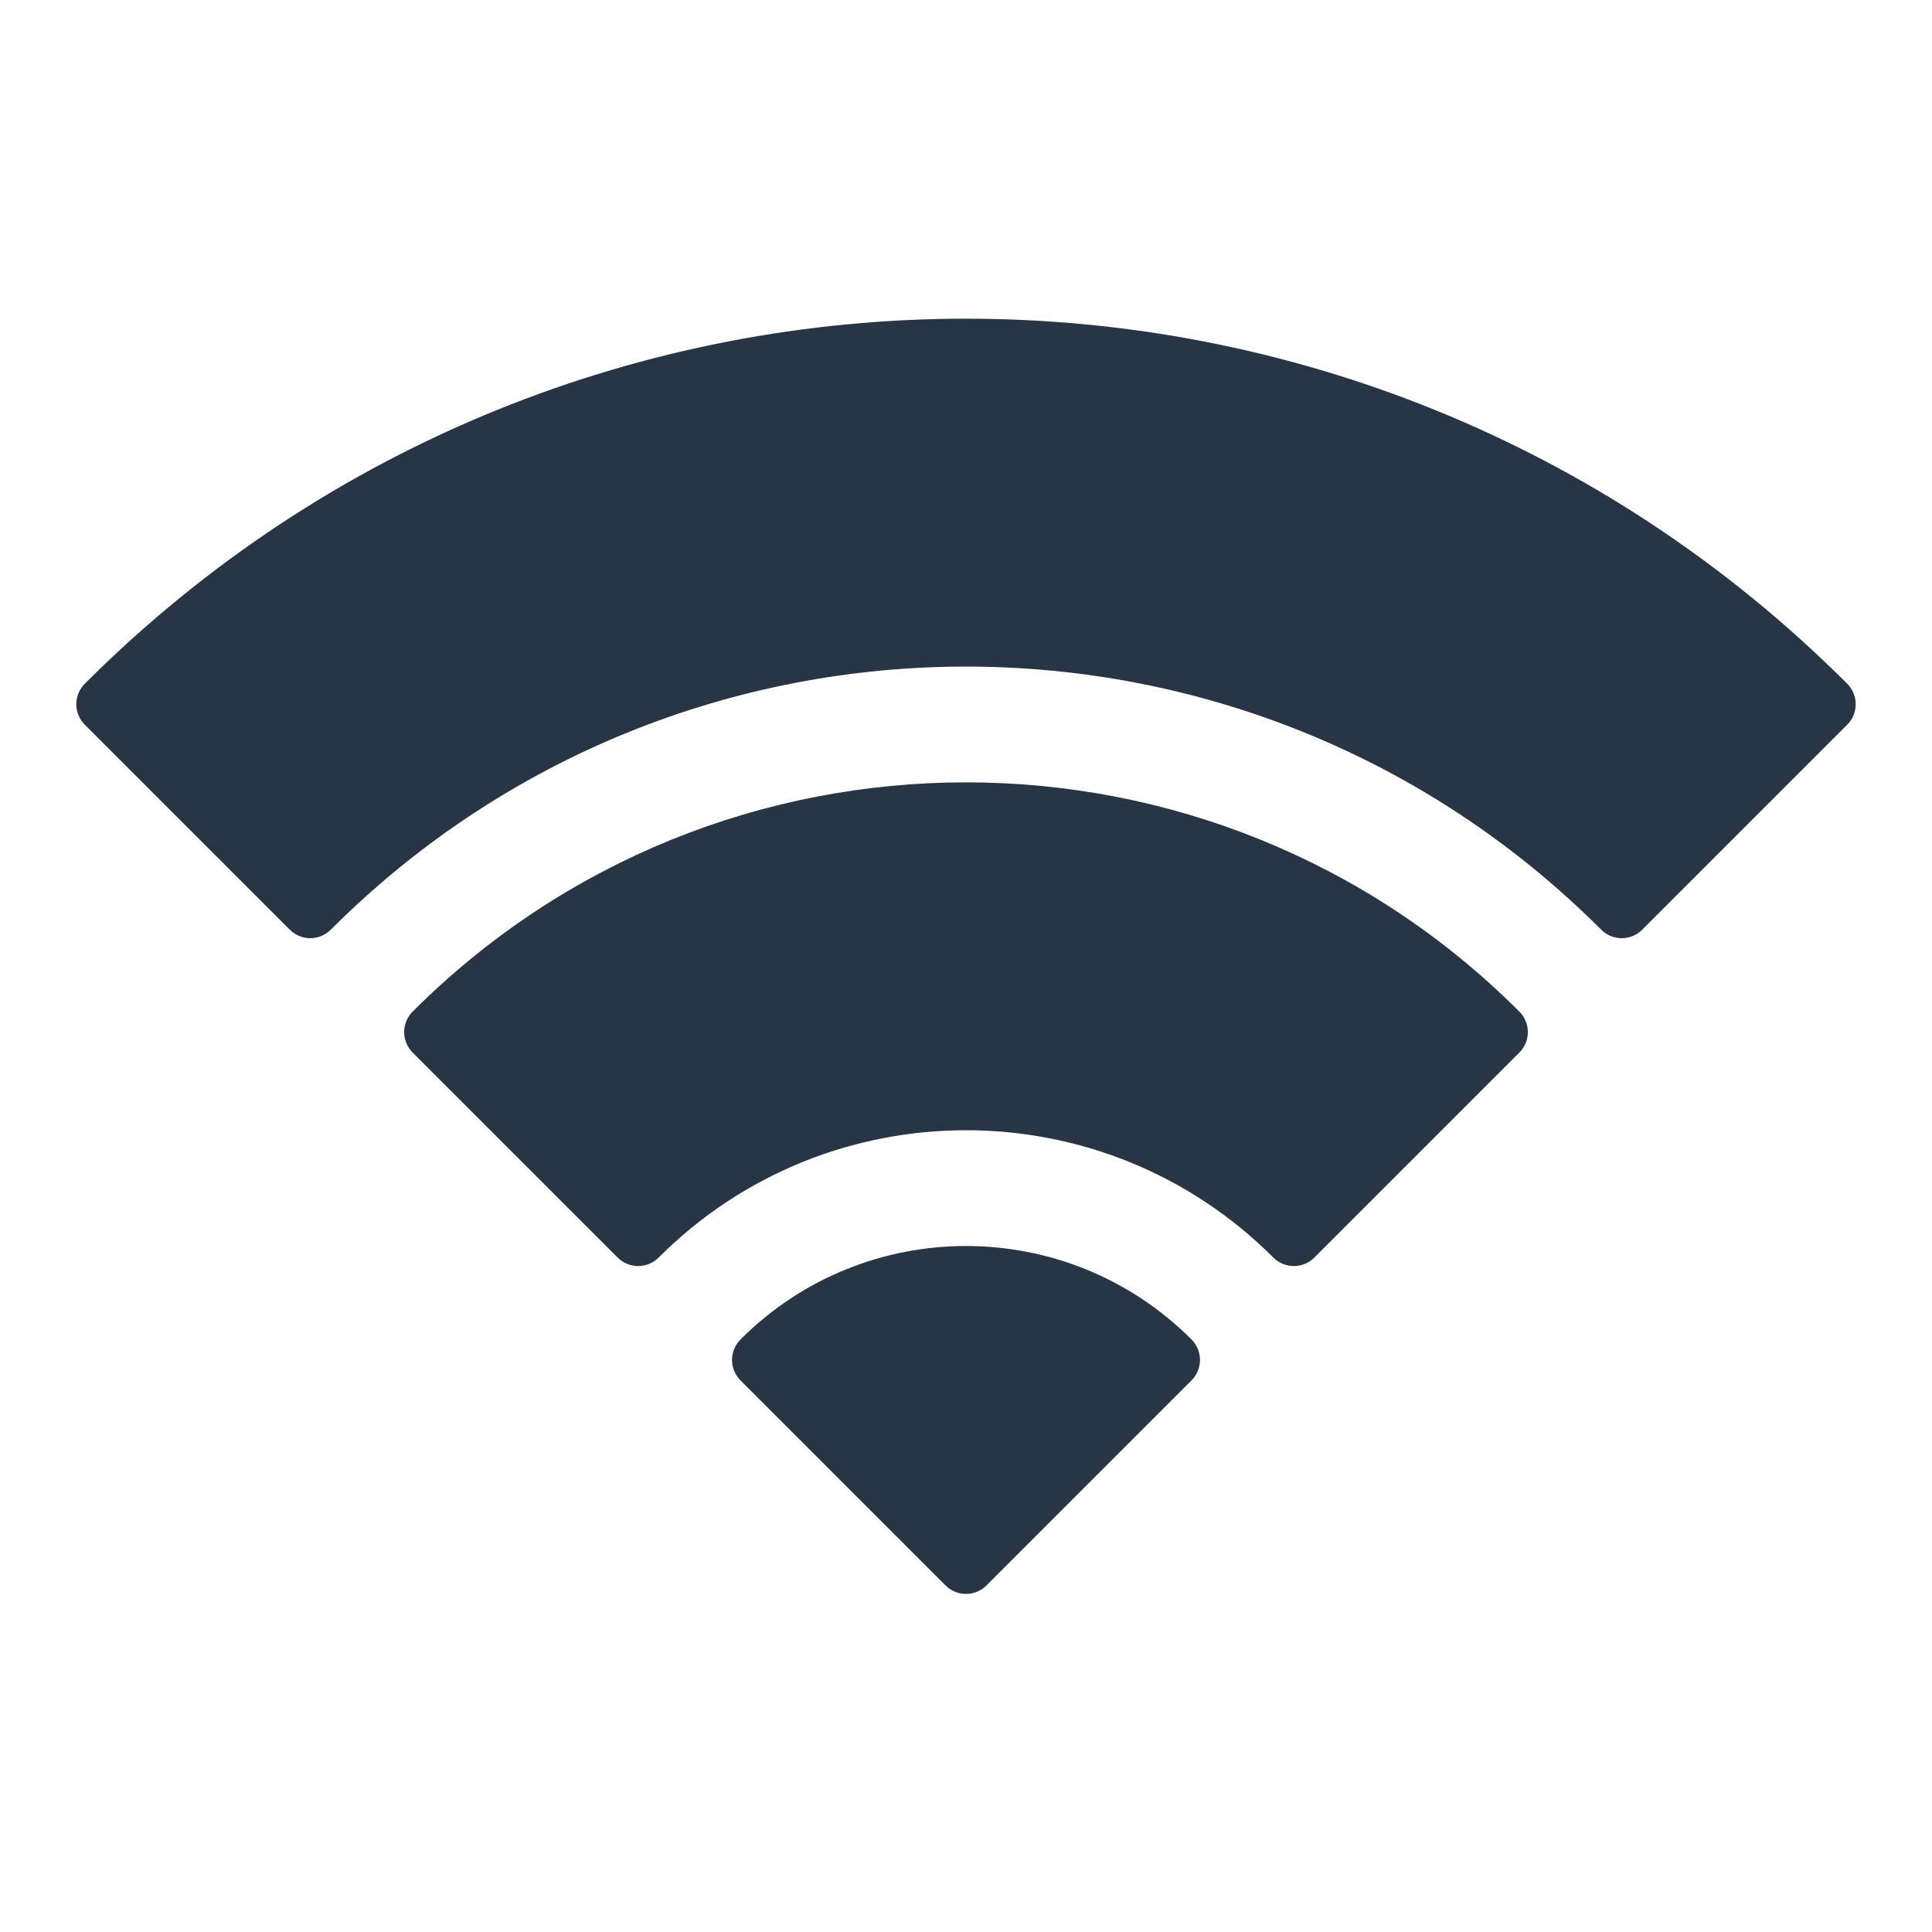
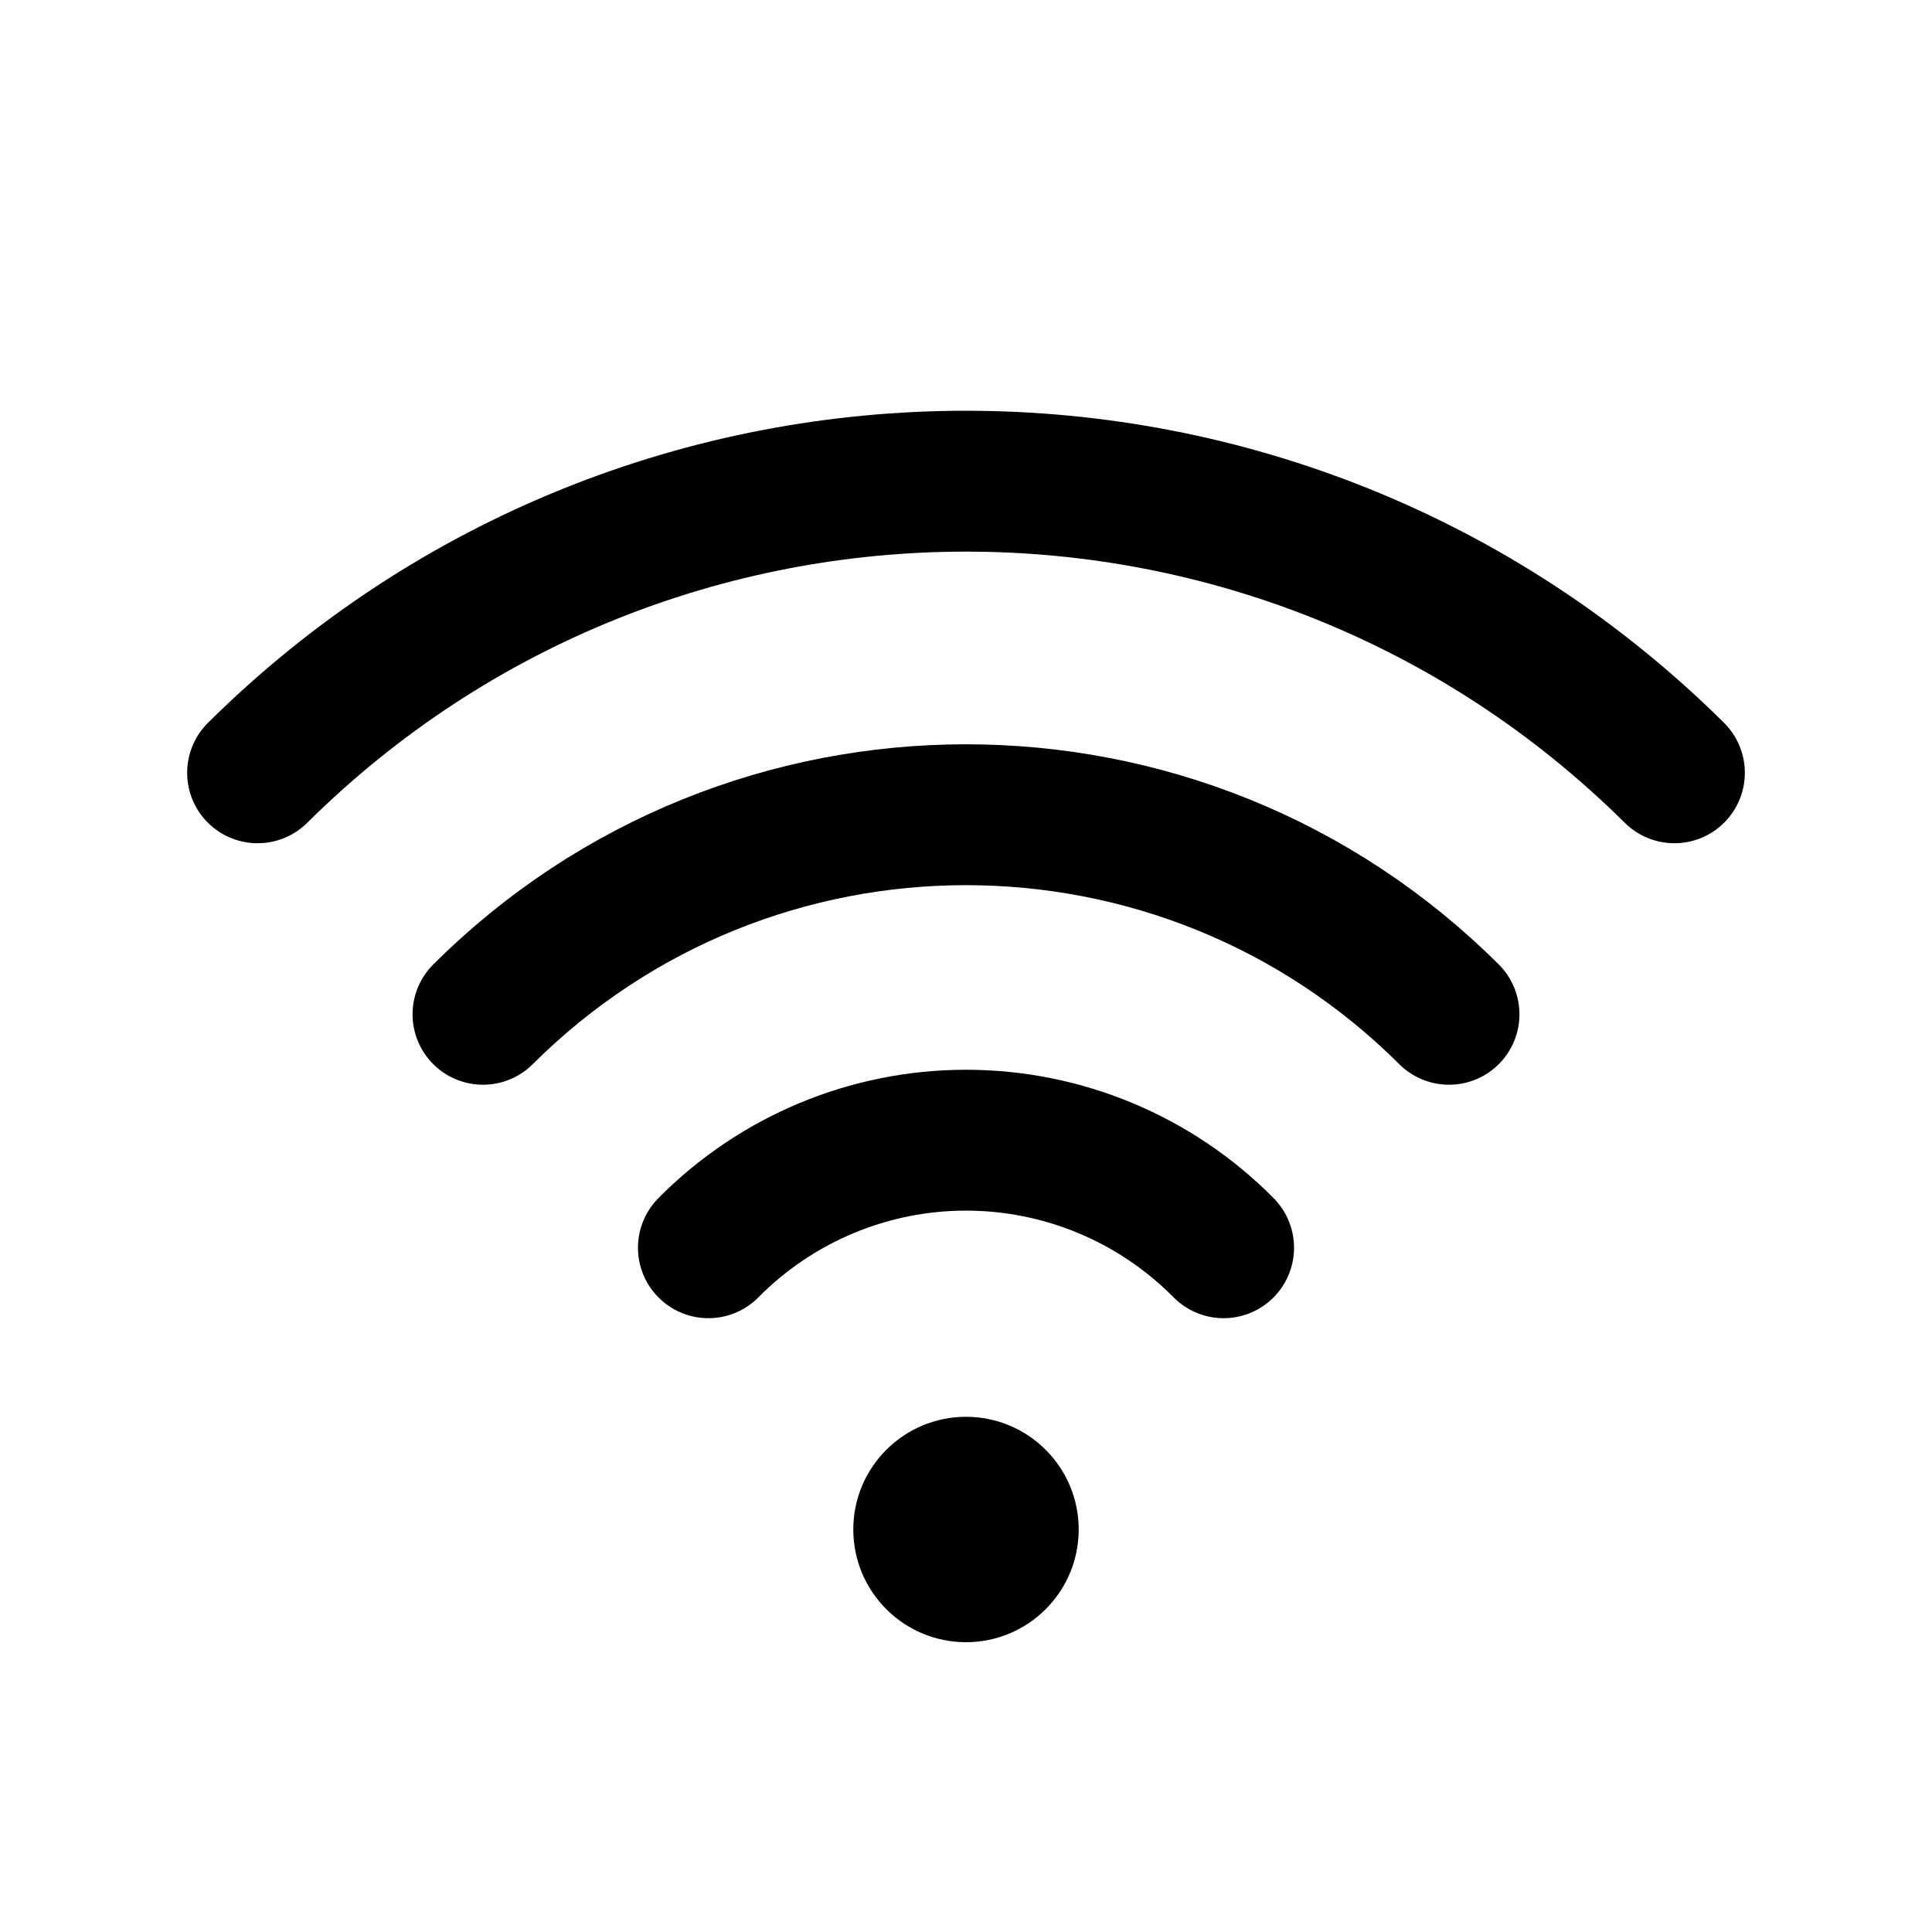
- <svg xmlns="http://www.w3.org/2000/svg" width="512" height="512" viewBox="0 0 100 100" role="img" aria-label="Wi-Fi niveau 3">
-   <g>
-     <path d="M50 81L39.39 70.39A15 15 0 0 1 60.61 70.39Z" fill="#273544" stroke="#273544" stroke-width="3" stroke-linejoin="round" />
-     <path d="M22.42 53.42A39 39 0 0 1 77.58 53.42L66.97 64.03A24 24 0 0 0 33.03 64.03Z" fill="#273544" stroke="#273544" stroke-width="3" stroke-linejoin="round" />
-     <path d="M5.45 36.45A63 63 0 0 1 94.55 36.45L83.94 47.06A48 48 0 0 0 16.06 47.06Z" fill="#273544" stroke="#273544" stroke-width="3" stroke-linejoin="round" />
+ <svg xmlns="http://www.w3.org/2000/svg" width="24" height="24" viewBox="0 0 24 24">
+   <g fill="none" stroke="#000" stroke-width="1.75" stroke-linecap="round" stroke-linejoin="round">
+     <path d="M8.8 15.5a4.5 4.5 0 0 1 6.4 0" stroke="#000" />
+     <path d="M6 12.6a8.5 8.5 0 0 1 12 0" stroke="#000" />
+     <path d="M3.2 9.6a12.5 12.5 0 0 1 17.6 0" stroke="#000" />
+     <circle cx="12" cy="19" r="1.4" fill="#000" stroke="none" />
  </g>
</svg>
